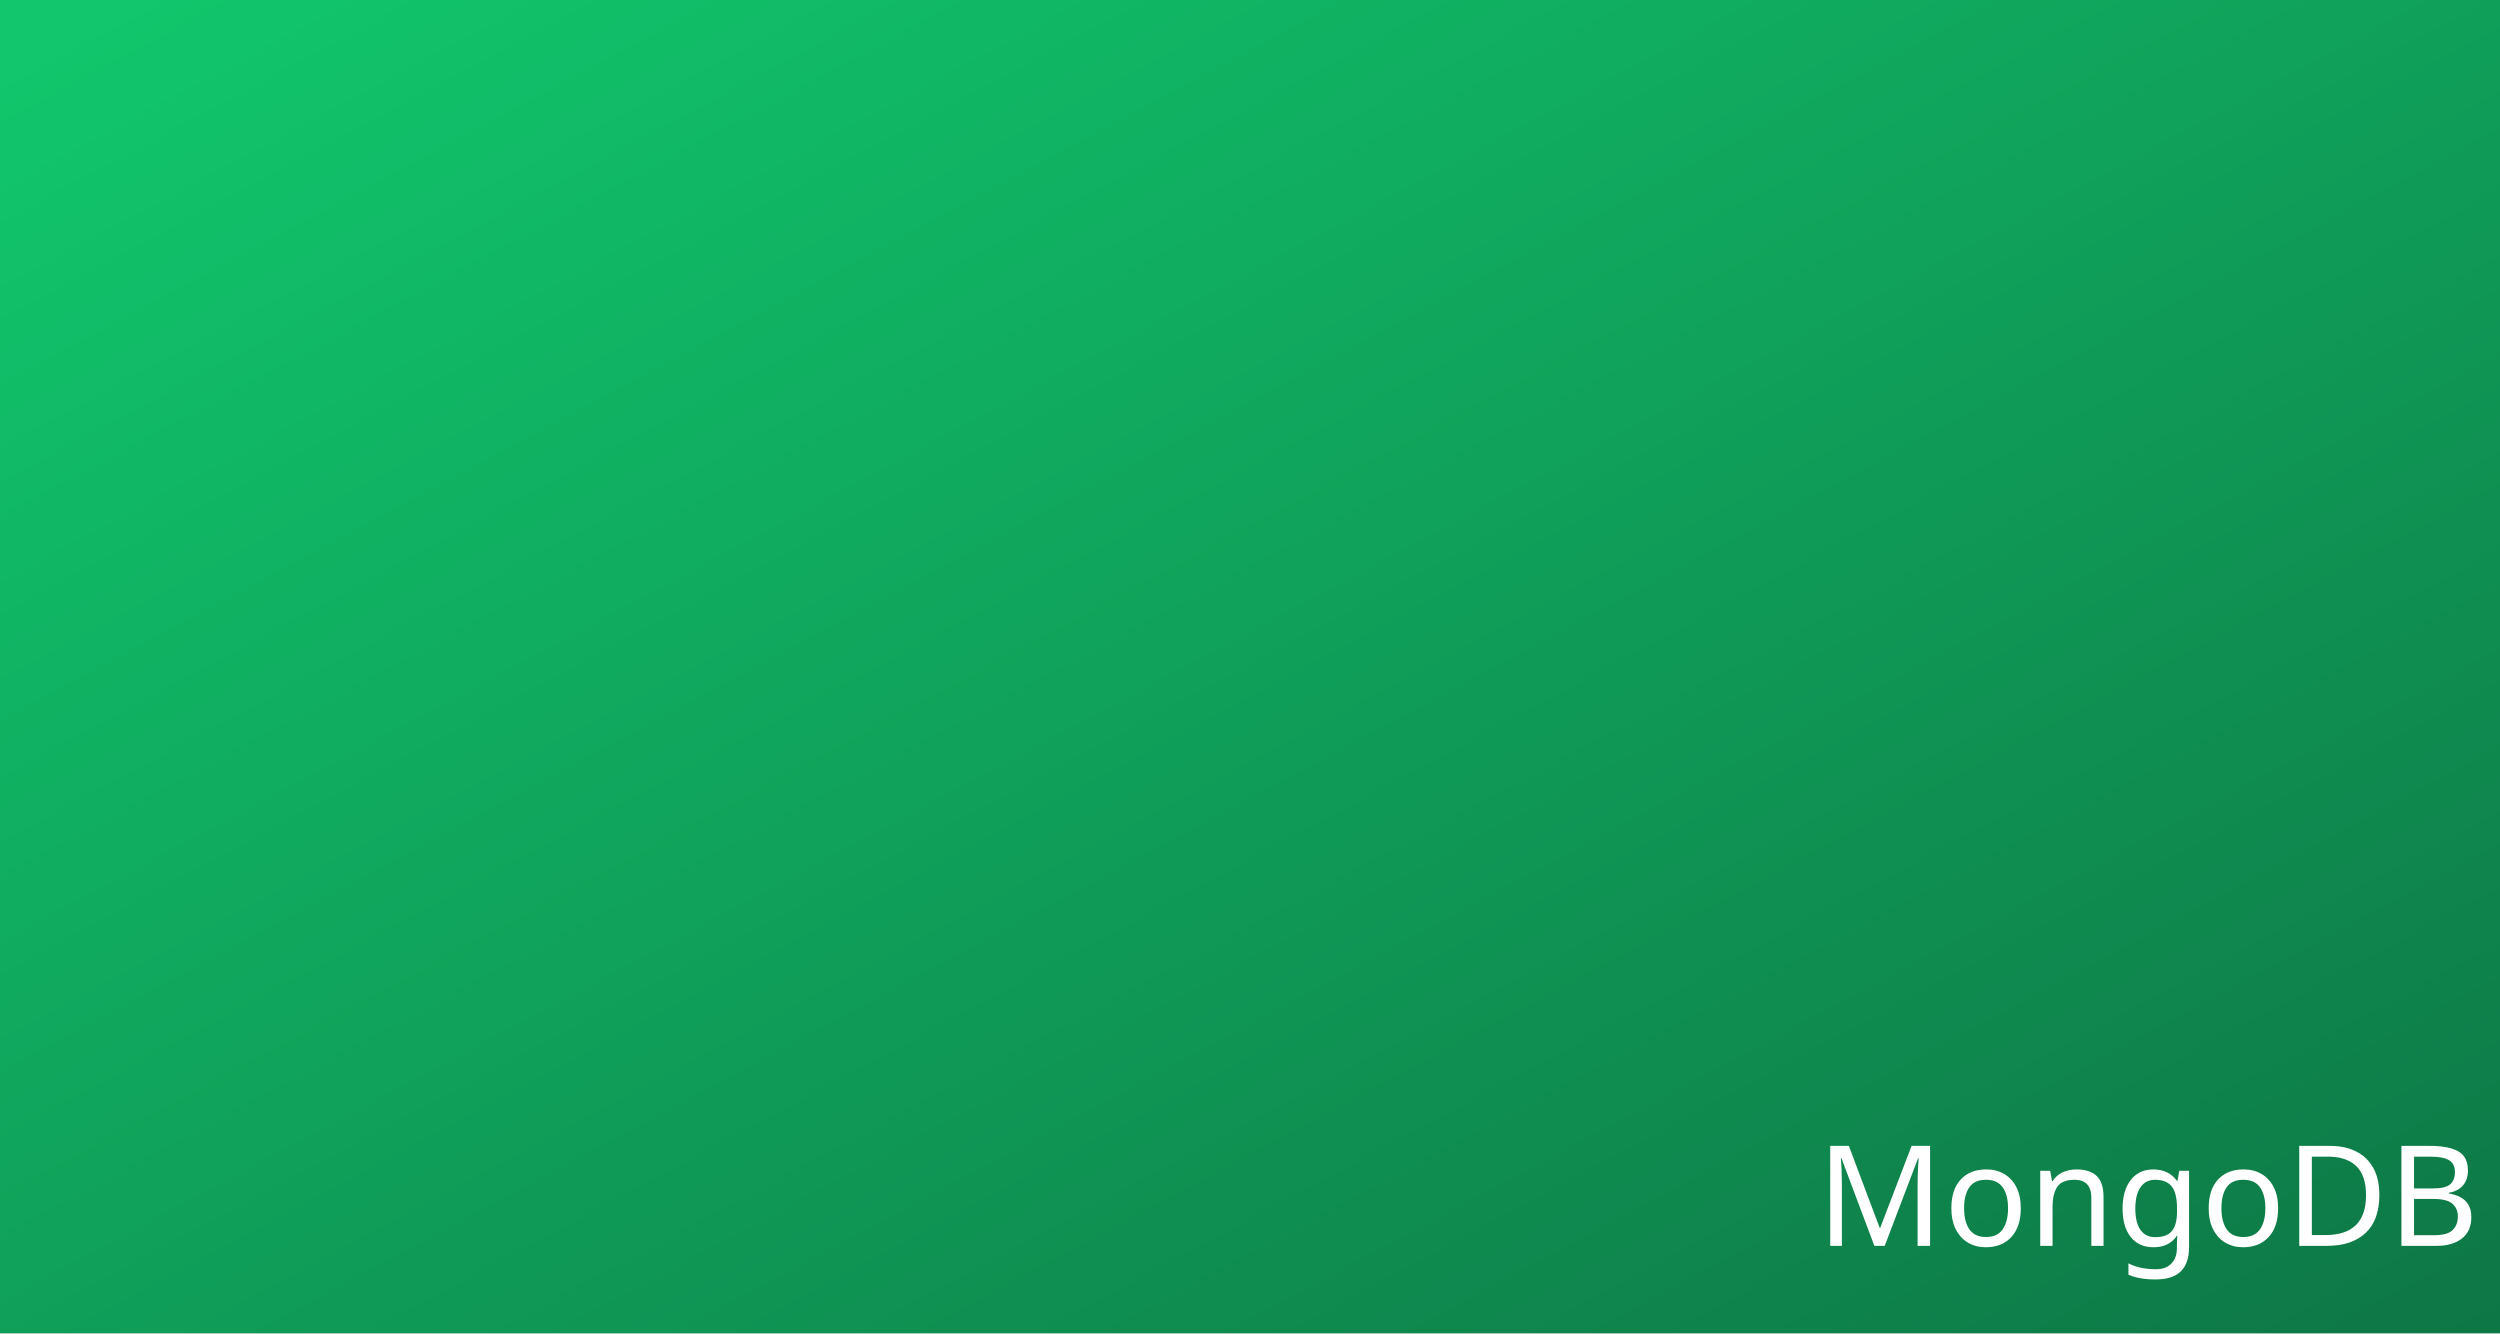
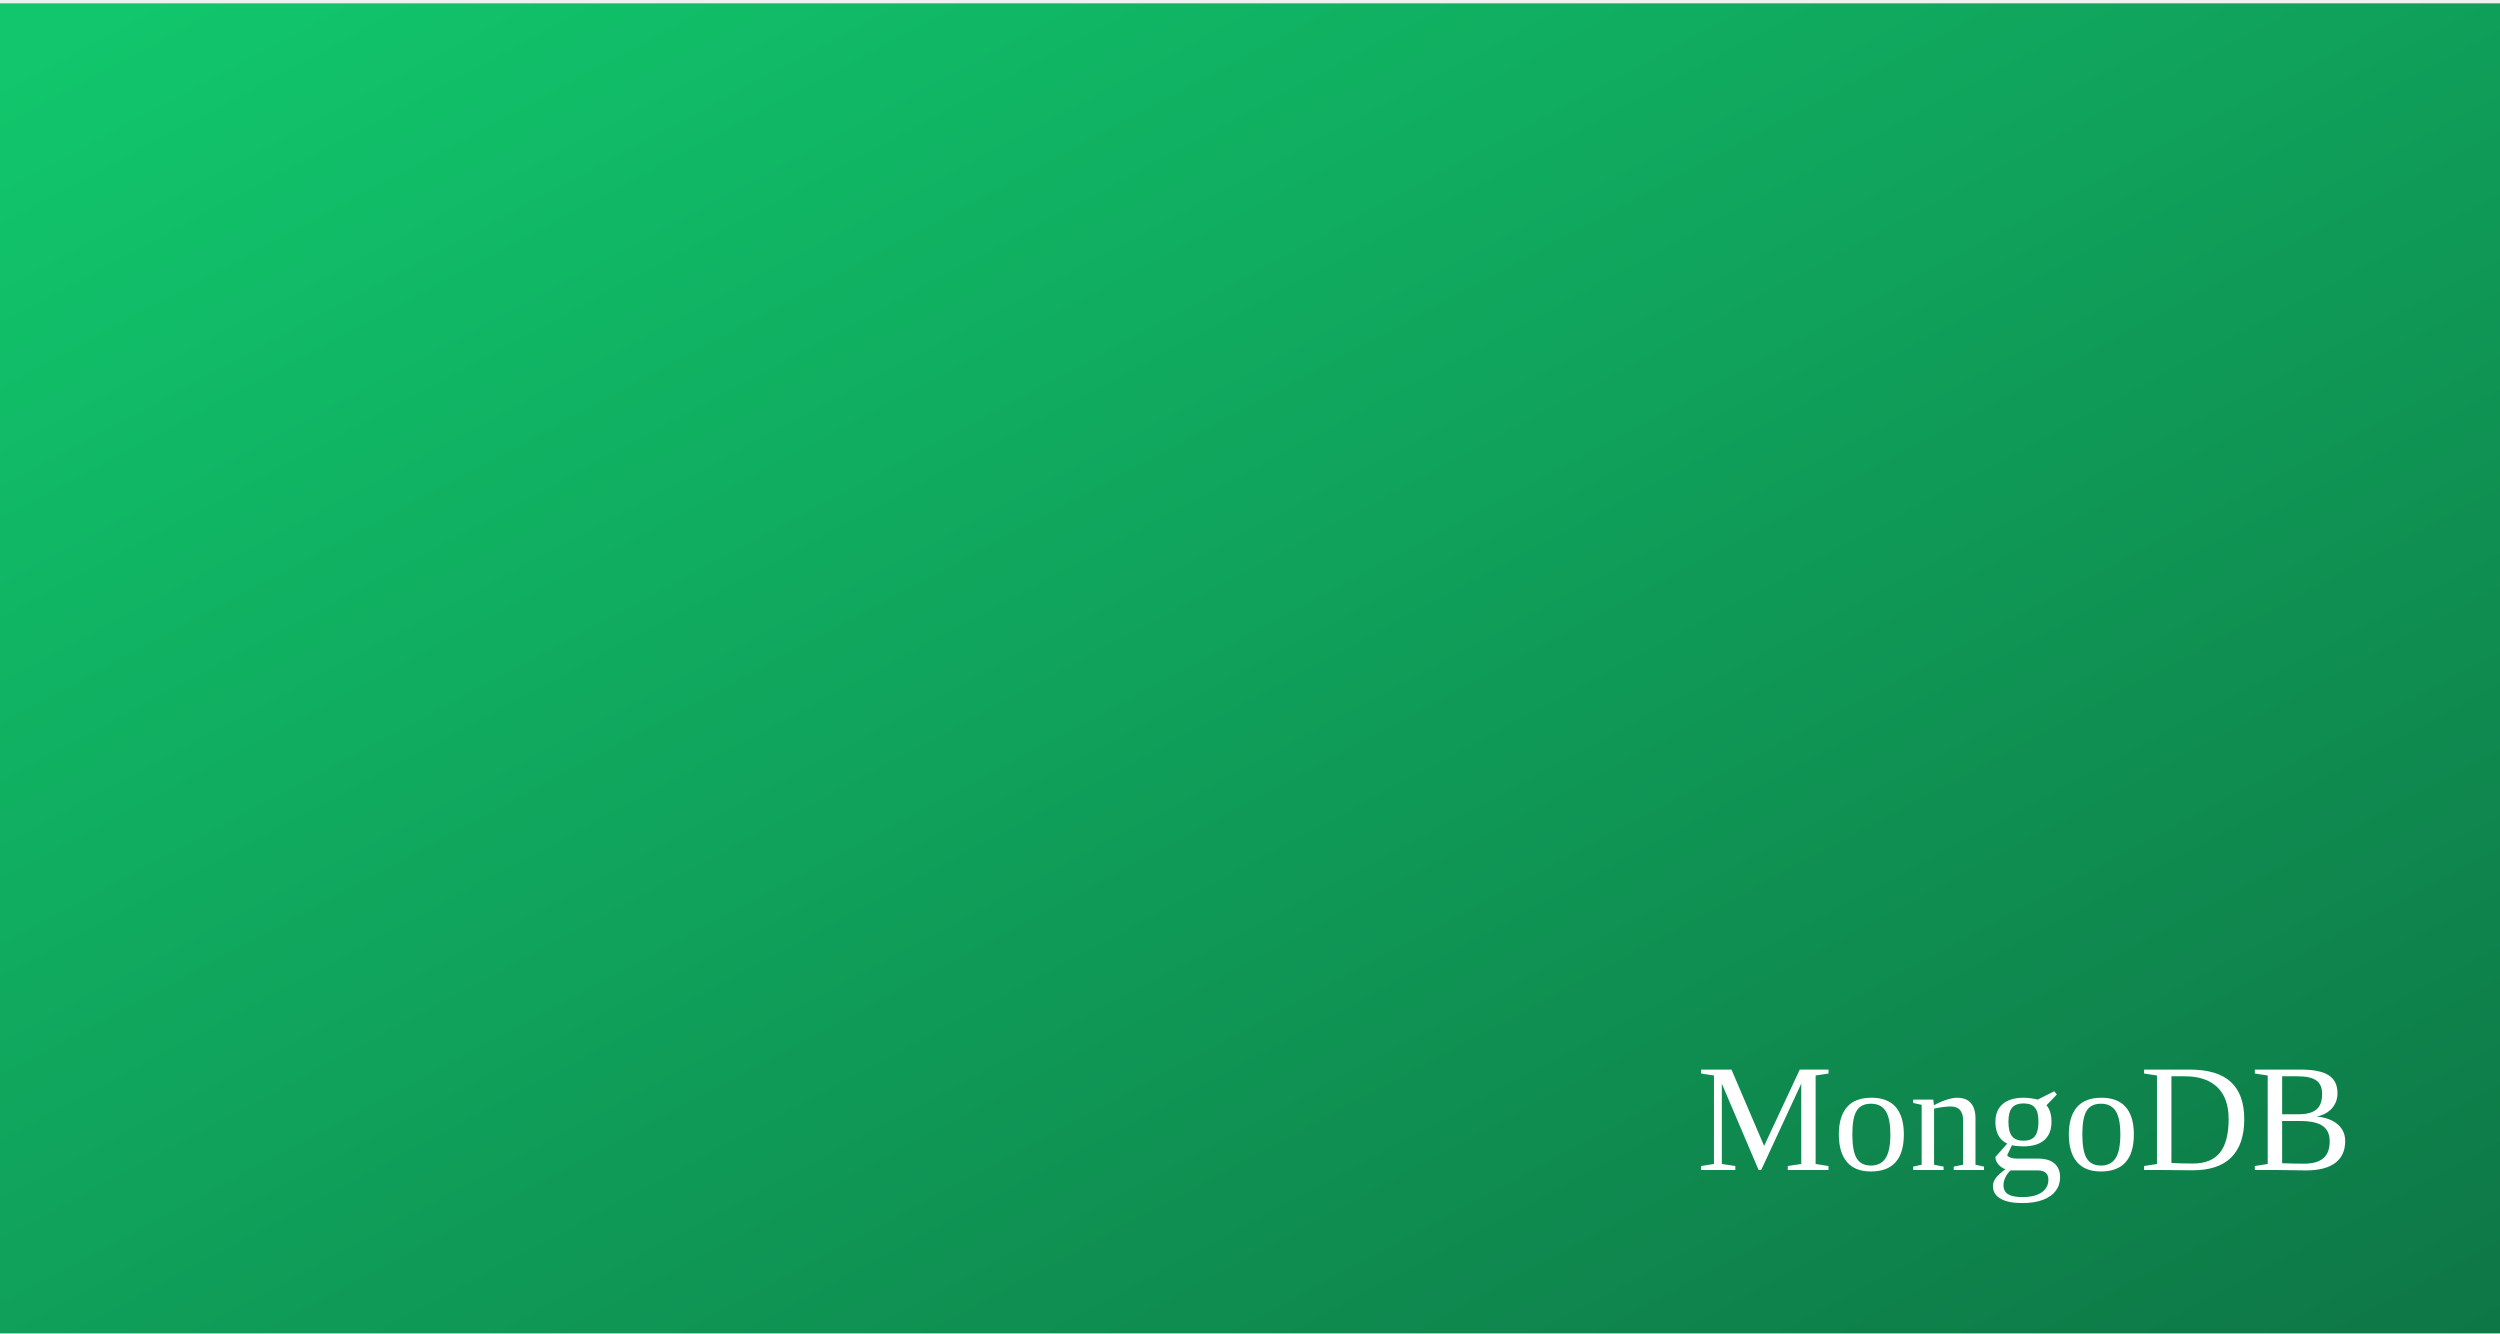
<svg xmlns="http://www.w3.org/2000/svg" style="isolation:isolate" viewBox="0 0 1500 800" width="1500" height="800">
  <defs>
-     <clipPath id="_clipPath_PcQgimFoj4hgDWKaqLfNVN8VAWdZxNWO">
+     <clipPath id="_clipPath_OtzhRcZohnbq1yfb0ohm7kkEF2kZf71f">
      <rect width="1500" height="800" />
    </clipPath>
  </defs>
-   <g clip-path="url(#_clipPath_PcQgimFoj4hgDWKaqLfNVN8VAWdZxNWO)">
-     <linearGradient id="_lgradient_9" x1="0.008" y1="0.018" x2="1.009" y2="1.009" gradientTransform="matrix(1500,0,0,800,0,0)" gradientUnits="userSpaceOnUse">
+   <g clip-path="url(#_clipPath_OtzhRcZohnbq1yfb0ohm7kkEF2kZf71f)">
+     <linearGradient id="_lgradient_3" x1="0.008" y1="0.018" x2="1.009" y2="1.009" gradientTransform="matrix(1500,0,0,800,0,2)" gradientUnits="userSpaceOnUse">
      <stop offset="1.739%" stop-opacity="1" style="stop-color:rgb(17,198,108)" />
      <stop offset="98.261%" stop-opacity="1" style="stop-color:rgb(14,119,70)" />
    </linearGradient>
-     <rect x="0" y="0" width="1500" height="800" transform="matrix(1,0,0,1,0,0)" fill="url(#_lgradient_9)" />
-     <g transform="matrix(1,0,0,1,1090,664)">
-       <text transform="matrix(1,0,0,1,0,83.508)" style="font-family:'Bahnschrift';font-weight:400;font-size:84px;font-style:normal;fill:#ffffff;stroke:none;">MongoDB</text>
+     <rect x="0" y="2" width="1500" height="800" transform="matrix(1,0,0,1,0,0)" fill="url(#_lgradient_3)" />
+     <g transform="matrix(1,0,0,1,1018,620)">
+       <text transform="matrix(1,0,0,1,0,81.982)" style="font-family:'Times New Roman';font-weight:400;font-size:92px;font-style:normal;font-variant-ligatures:none;fill:#ffffff;stroke:none;">MongoDB</text>
    </g>
  </g>
</svg>
